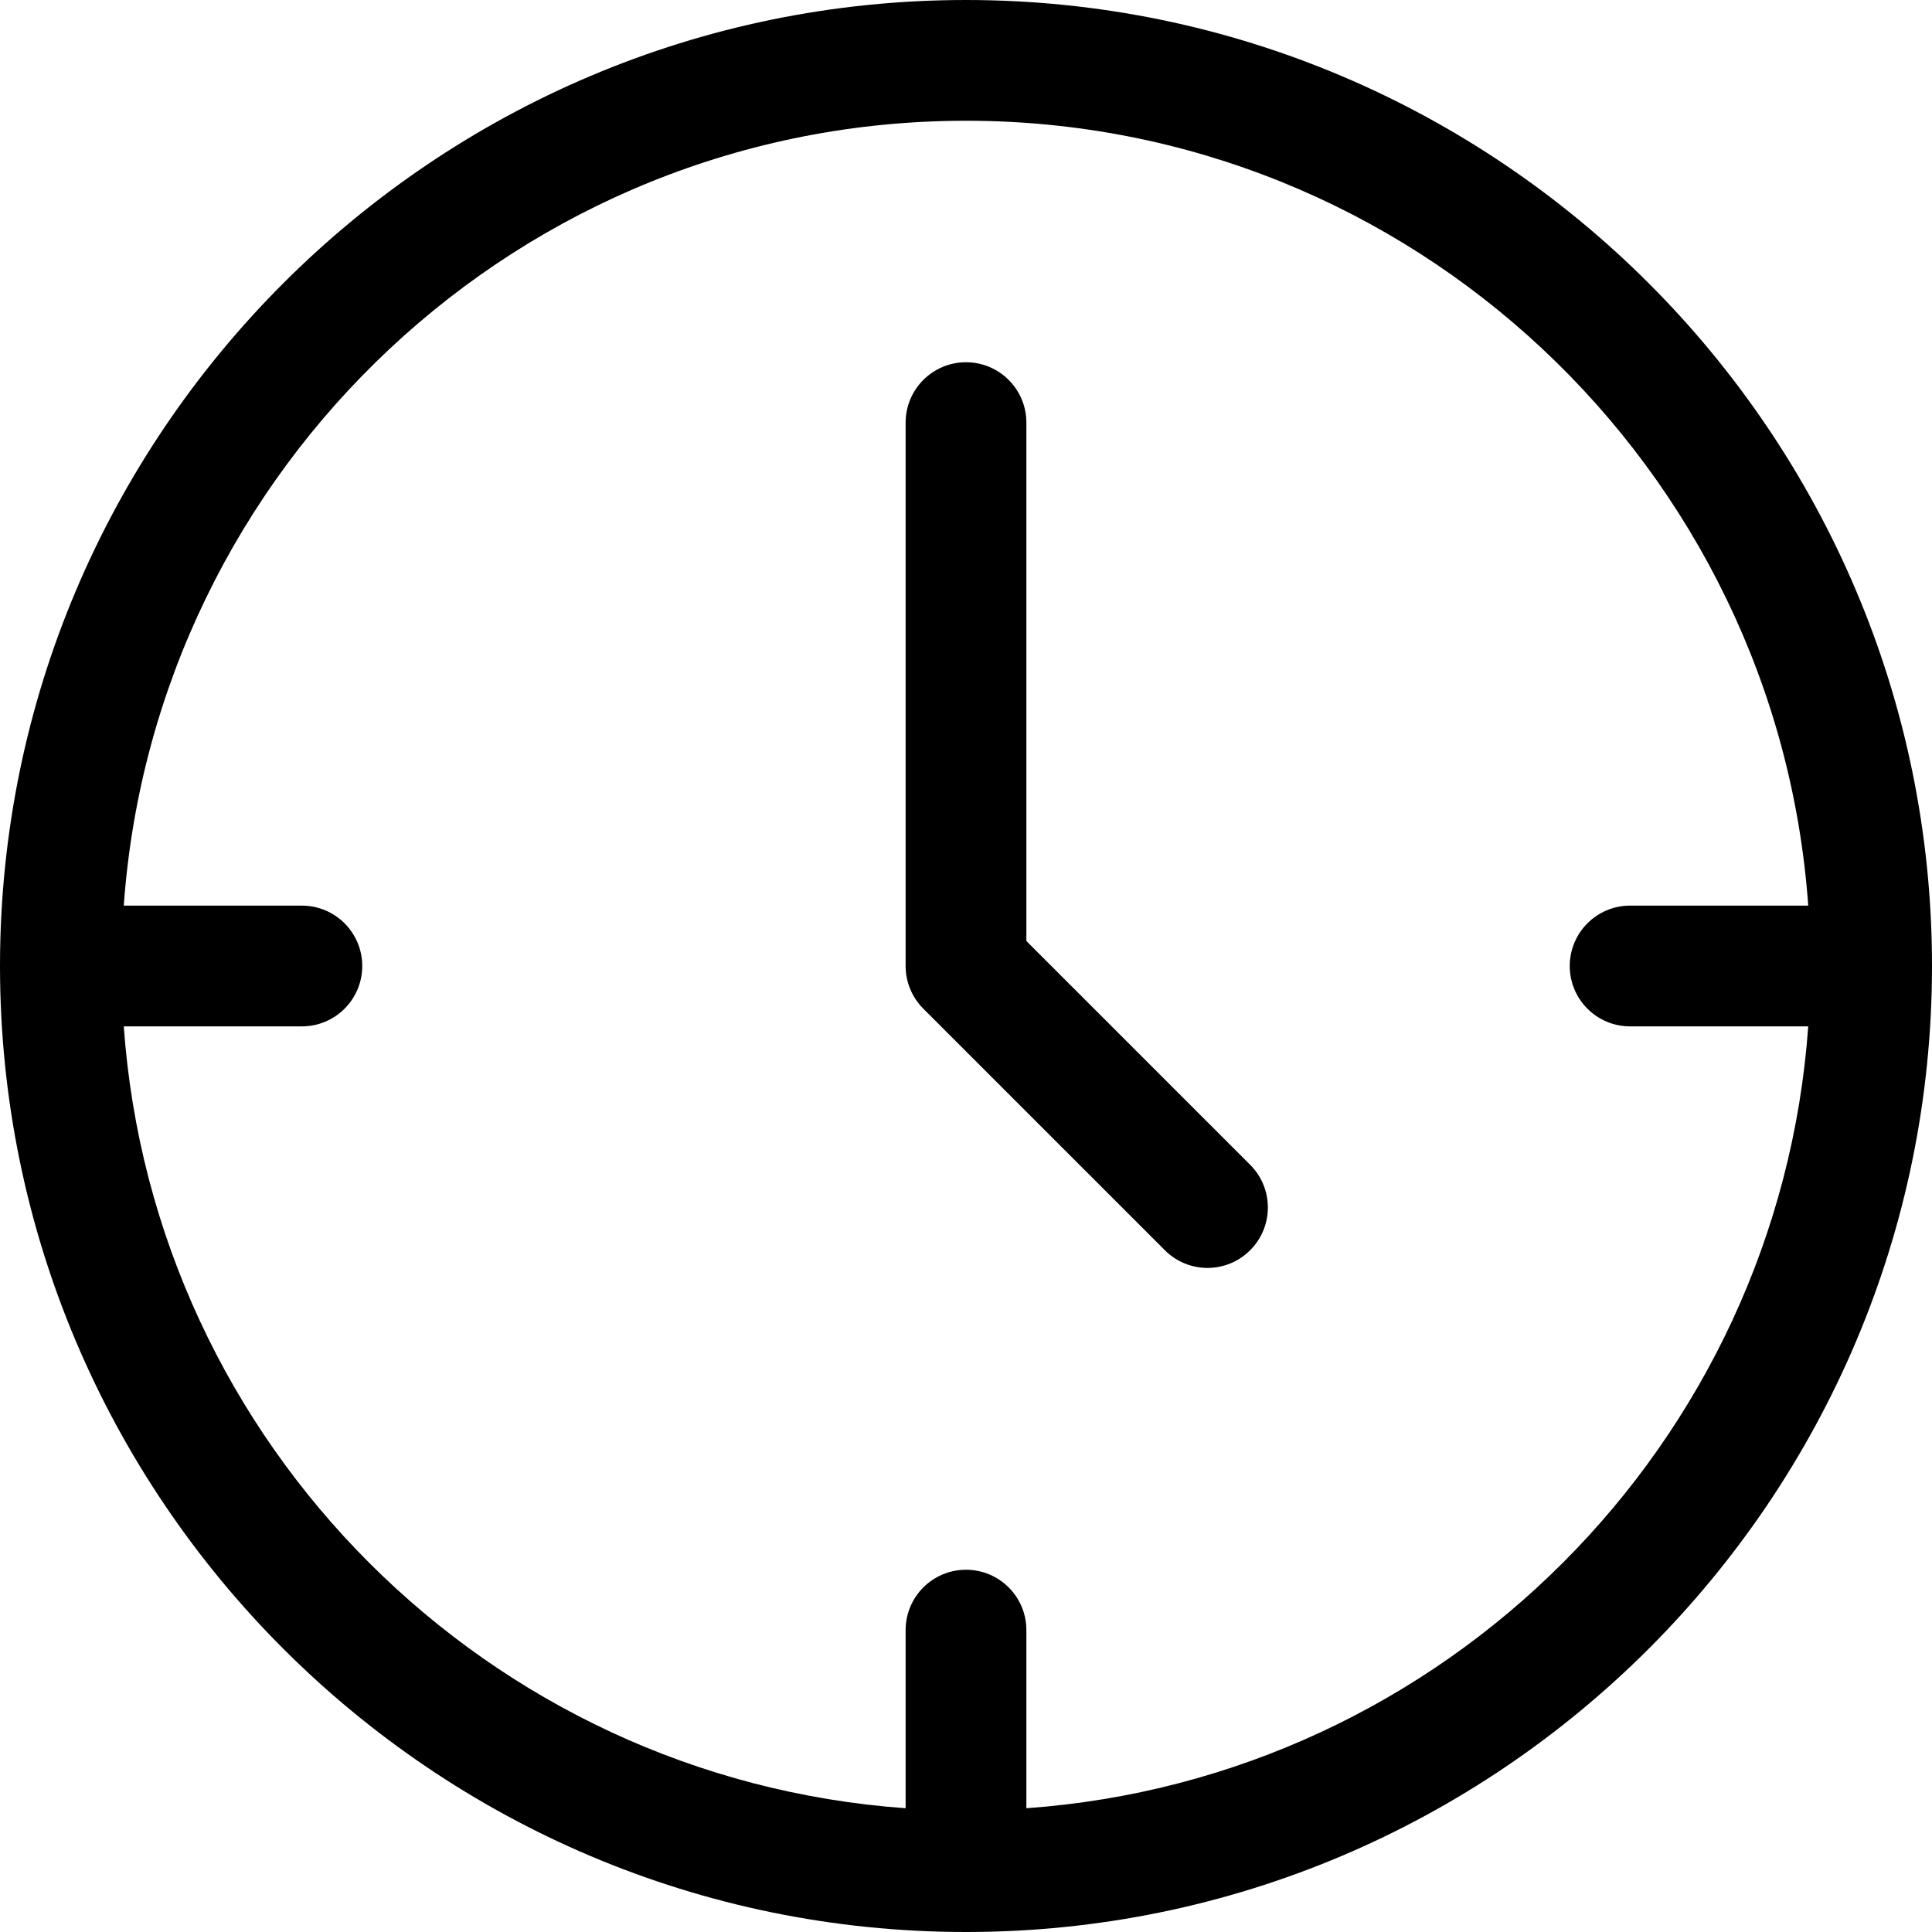
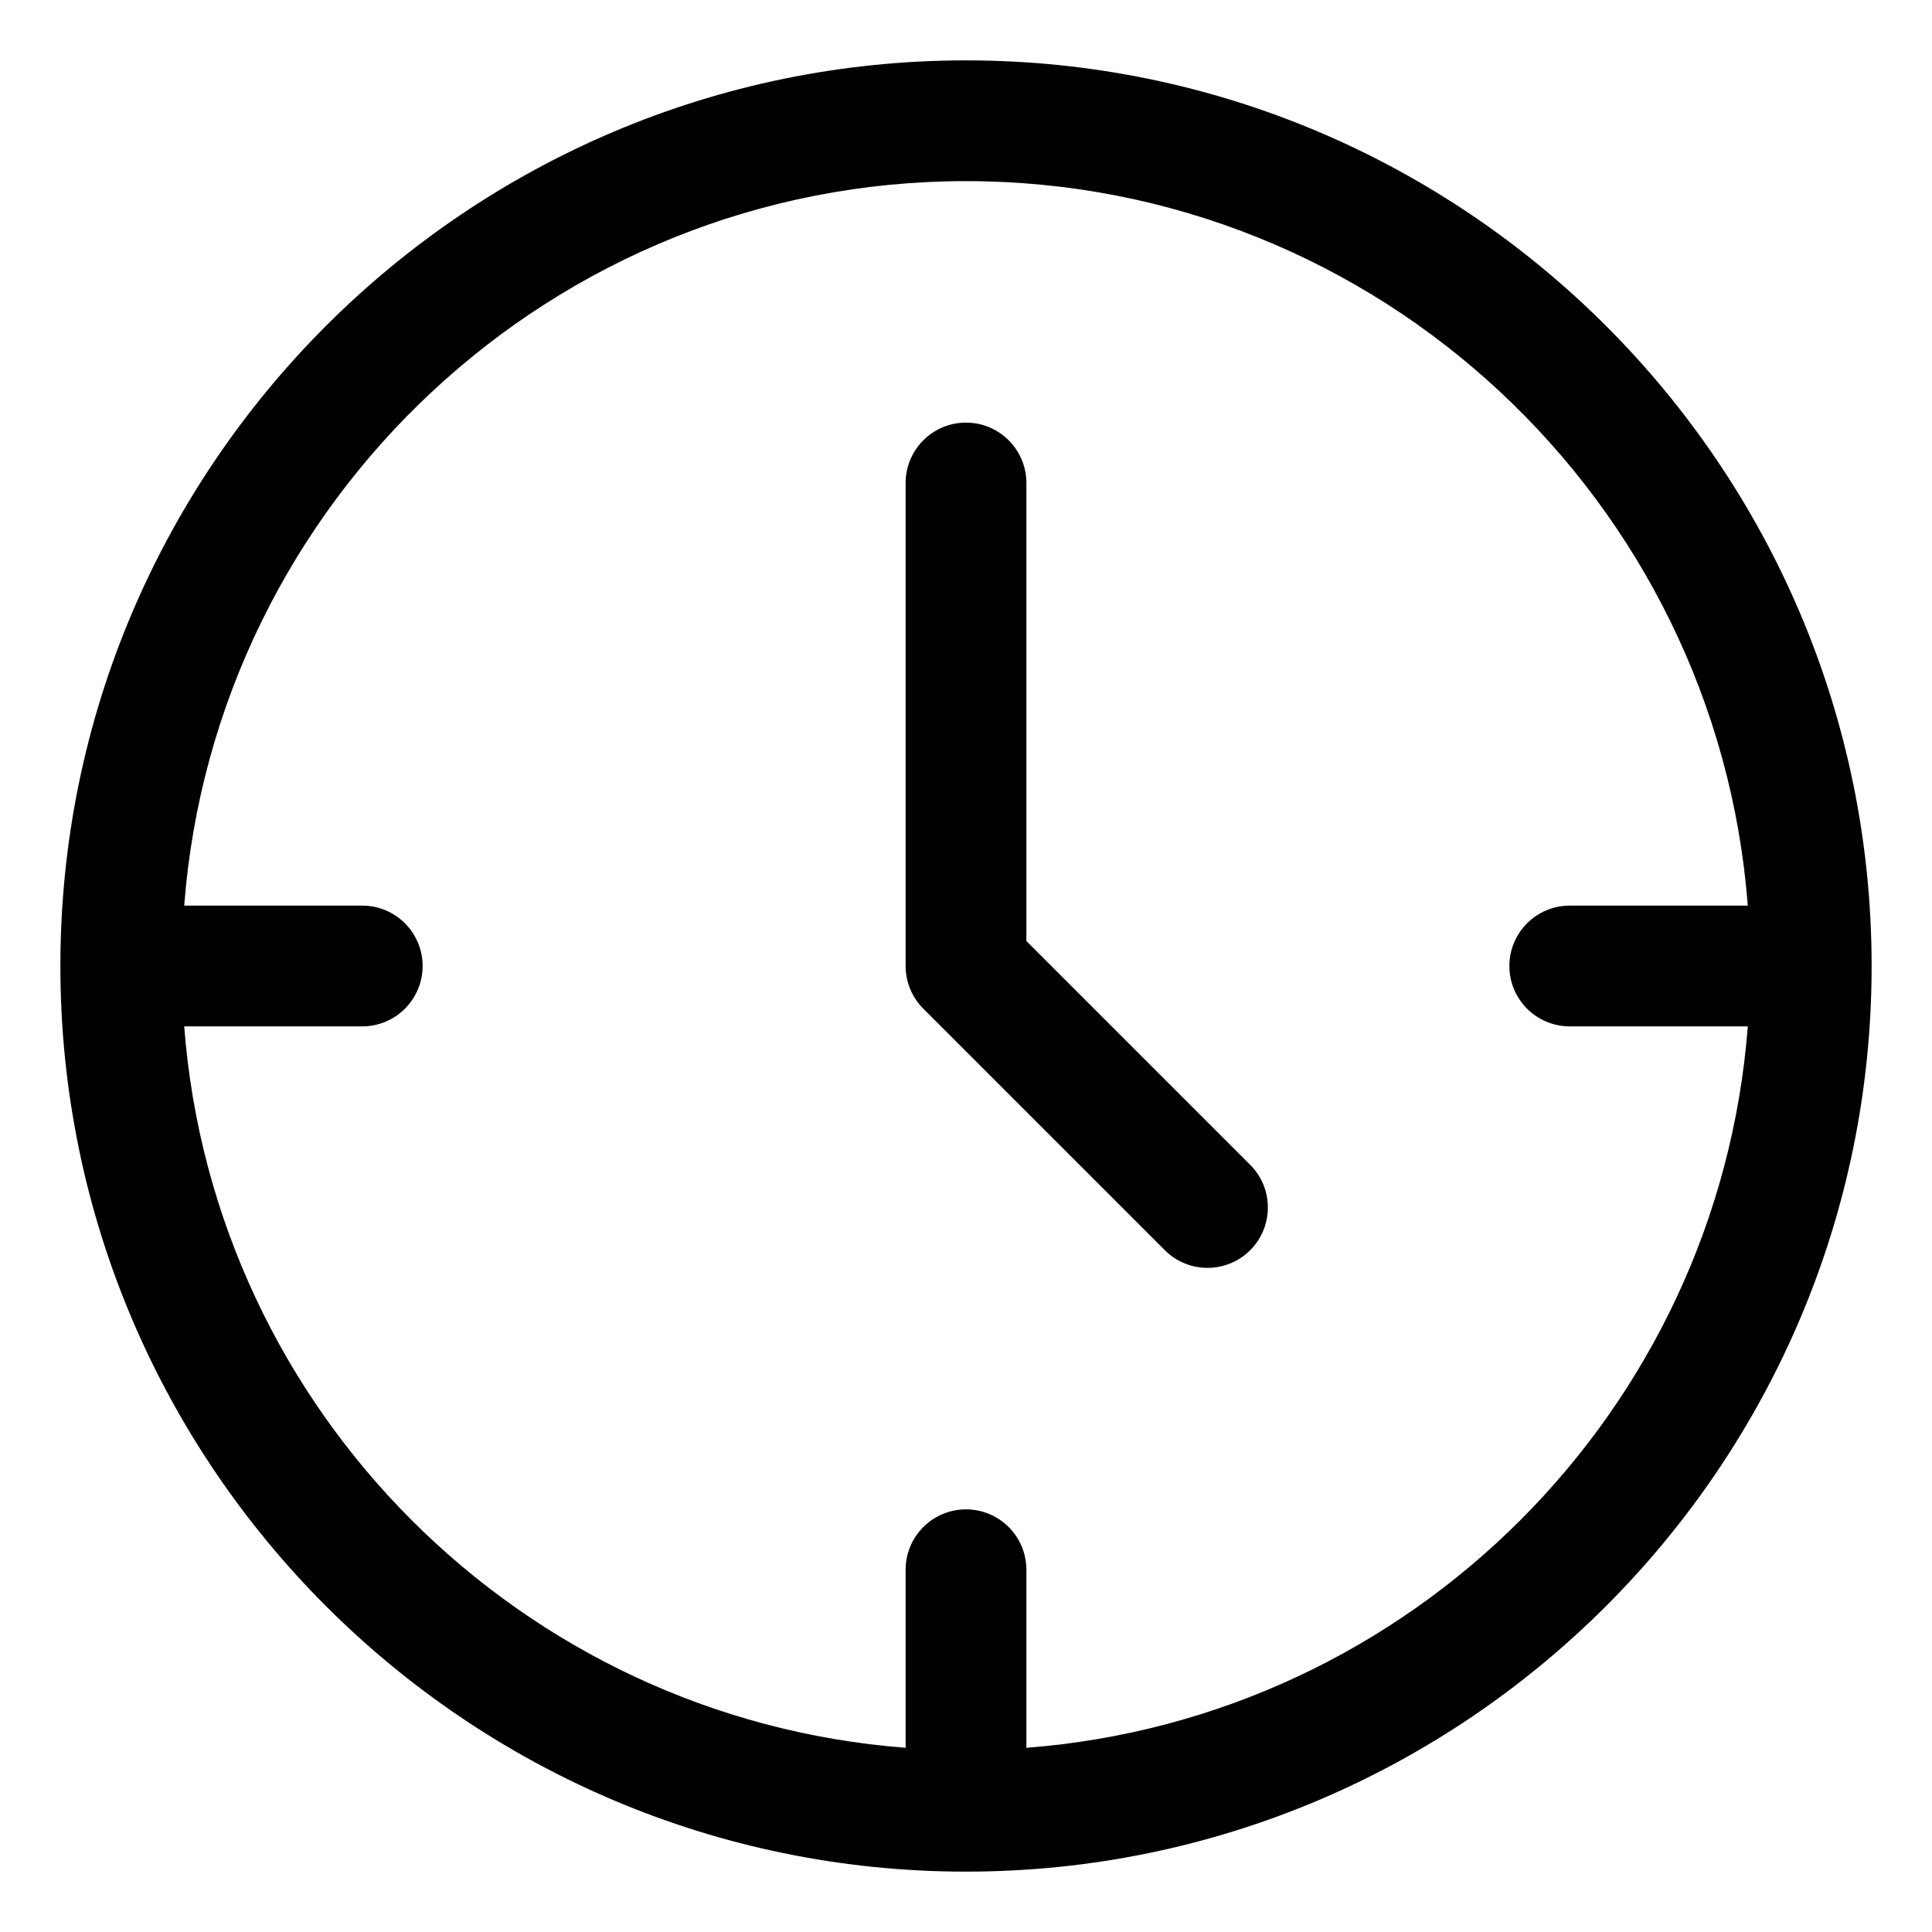
<svg xmlns="http://www.w3.org/2000/svg" viewBox="0 0 32 32">
-   <path d="M16 0C7.178 0 0 7.178 0 16s7.178 16 16 16 16-7.178 16-16S24.822 0 16 0Zm1 29.95V27a1 1 0 0 0-2 0v2.95C8.079 29.456 2.543 23.92 2.05 17H5a1 1 0 0 0 0-2H2.05C2.568 7.747 8.619 2 16 2s13.433 5.747 13.95 13H27a1 1 0 0 0 0 2h2.95c-.494 6.921-6.03 12.457-12.95 12.95Z" />
-   <path d="M17 15.586V7a1 1 0 0 0-2 0v9a1 1 0 0 0 .293.707l4 4a.997.997 0 0 0 1.414 0 1 1 0 0 0 0-1.414L17 15.586Z" />
+   <path d="M16 1C7.729 1 1 7.729 1 16s6.729 15 15 15 15-6.729 15-15S24.271 1 16 1Zm1 27.949V26a1 1 0 0 0-2 0v2.949C8.63 28.461 3.539 23.37 3.051 17H6a1 1 0 0 0 0-2H3.051C3.565 8.299 9.169 3 16 3s12.436 5.299 12.949 12H26a1 1 0 0 0 0 2h2.949C28.461 23.37 23.37 28.461 17 28.949Zm3.707-9.656a.999.999 0 1 1-1.414 1.414l-4-4A1 1 0 0 1 15 16V8a1 1 0 0 1 2 0v7.586l3.707 3.707Z" />
</svg>
